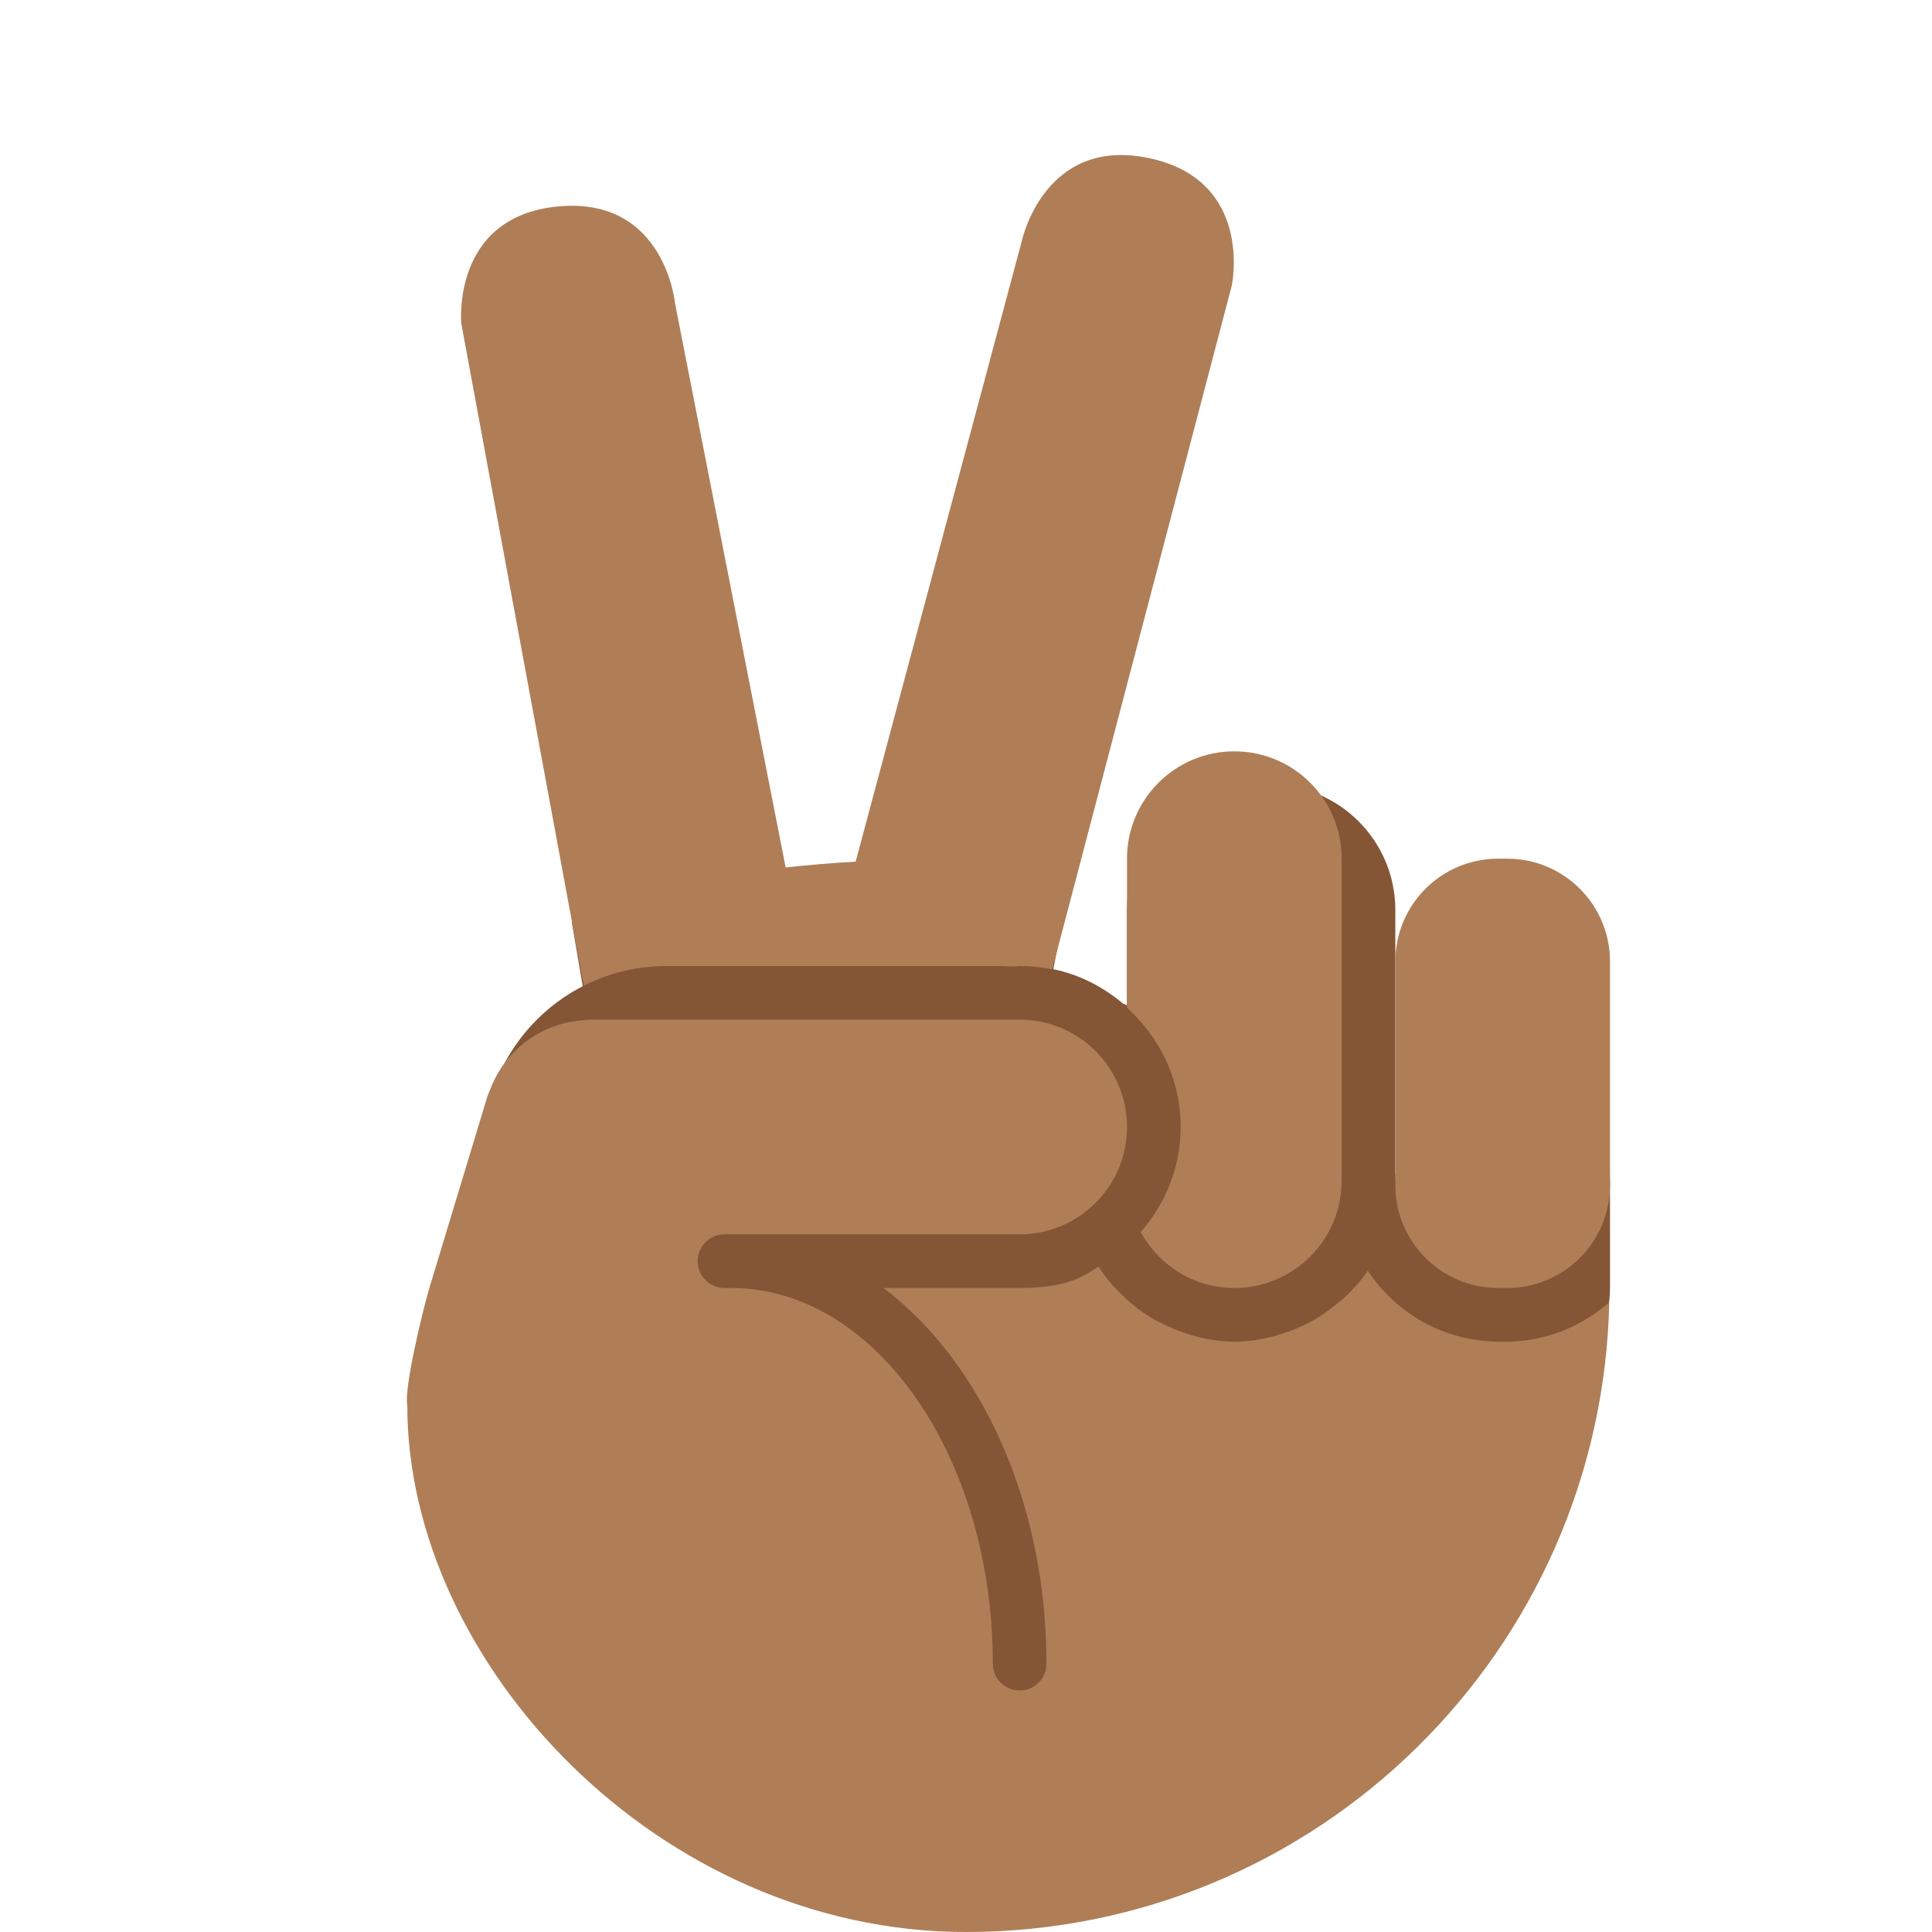
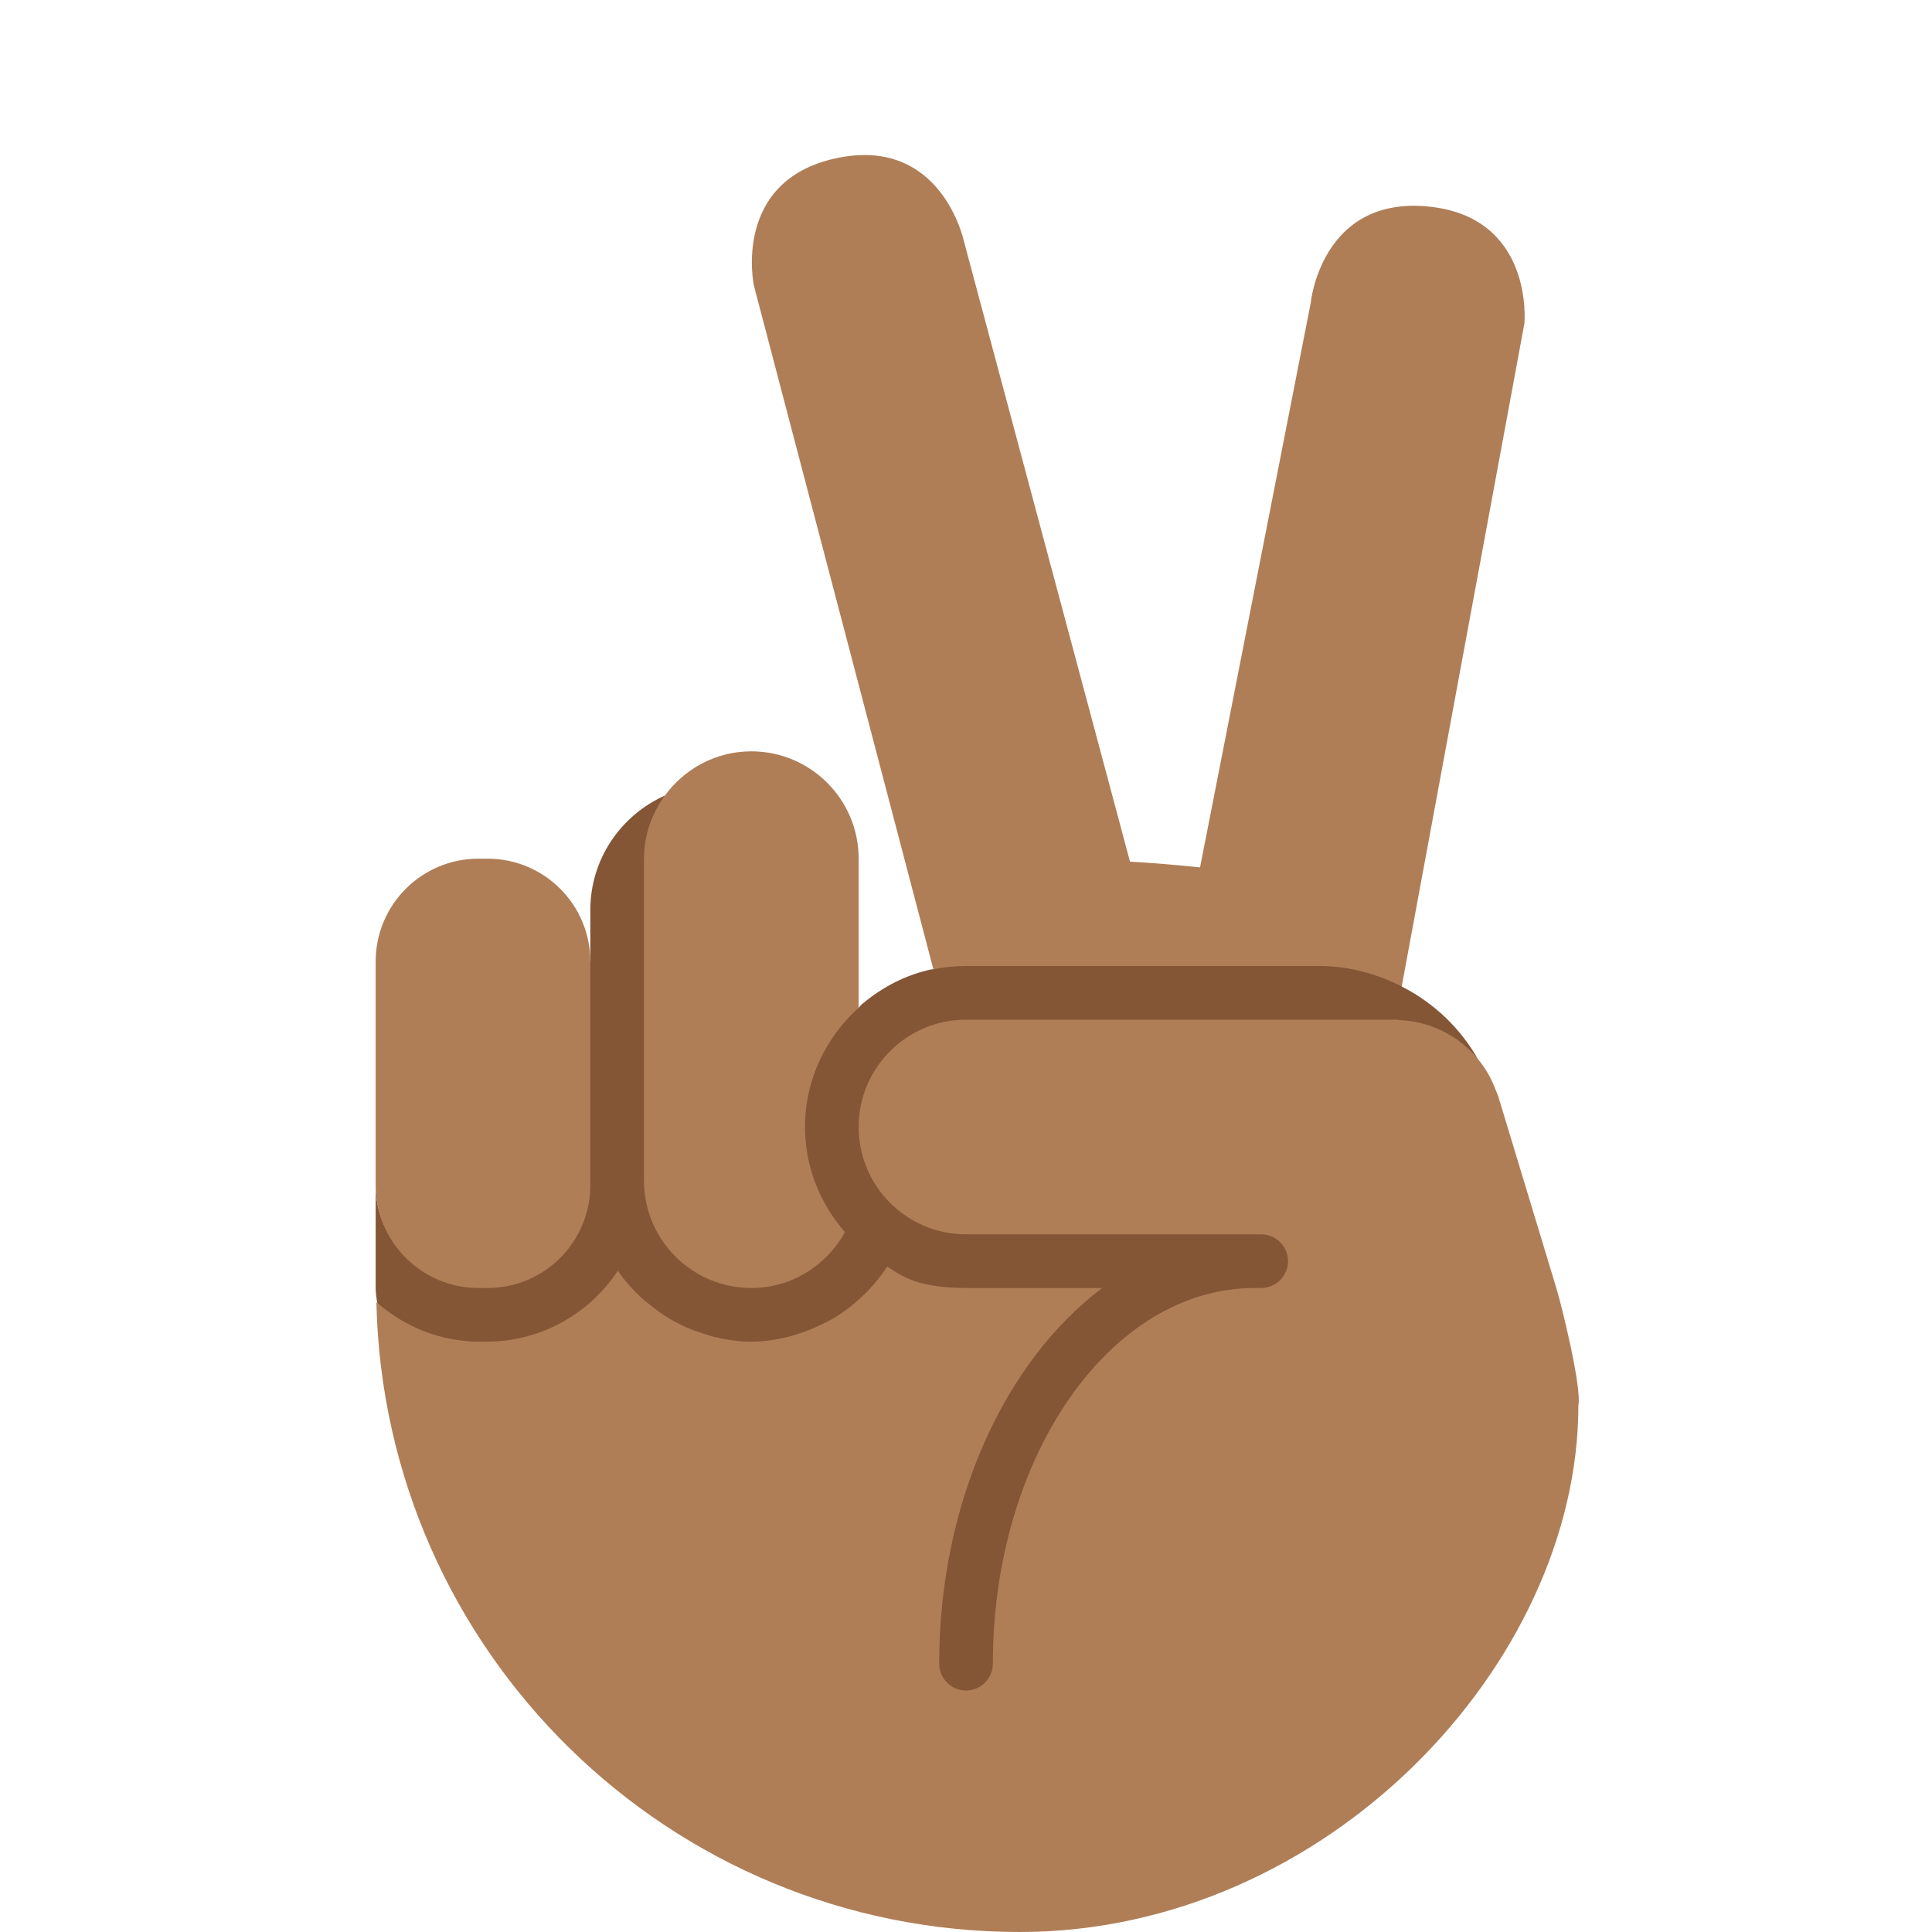
<svg xmlns="http://www.w3.org/2000/svg" viewBox="0 0 45 45" style="enable-background:new 0 0 45 45;" xml:space="preserve" version="1.1" id="svg2">
  <defs id="defs6">
    <clipPath id="clipPath16" clipPathUnits="userSpaceOnUse">
      <path id="path18" d="M 0,36 36,36 36,0 0,0 0,36 Z" />
    </clipPath>
  </defs>
  <g transform="matrix(1.25,0,0,-1.25,0,45)" id="g10">
    <g id="g12">
      <g clip-path="url(#clipPath16)" id="g14">
-         <g transform="translate(28,16)" id="g20">
-           <path id="path22" style="fill:#845636;fill-opacity:1;fill-rule:nonzero;stroke:none" d="m 0,0 c -1.104,0 -2,-0.895 -2,-2 l 0,5.043 c 0,1.29 -1.046,2.337 -2.337,2.337 l -0.326,0 C -5.954,5.38 -7,4.333 -7,3.043 L -7,1.267 C -7.026,1.282 -7.056,1.292 -7.082,1.306 -7.45,1.612 -7.886,1.841 -8.373,1.94 l 0.217,1.123 -9.188,-0.25 0.563,-3.313 0.823,-0.053 C -15.977,-0.689 -16,-0.826 -16,-0.969 l 0,-0.062 c 0,-0.413 0.085,-0.807 0.238,-1.164 C -15.914,-2.713 -16,-3.259 -16,-3.825 l 0,-2.35 c 0,-3.217 2.608,-5.825 5.826,-5.825 l 0.348,0 c 2.782,0 5.104,1.951 5.683,4.559 C -3.731,-7.785 -3.209,-8 -2.631,-8 l 0.262,0 c 1.183,0 2.156,0.87 2.332,2.004 C -0.024,-5.996 -0.013,-6 0,-6 c 1.105,0 2,0.896 2,2 l 0,2 C 2,-0.895 1.105,0 0,0" />
+         <g transform="translate(8.916,12.1094)" id="g20">
+           <path id="path22" style="fill:#845636;fill-opacity:1;fill-rule:nonzero;stroke:none" d="m 0,0 c 0,0 1.737,-0.109 1.94,1.808 l 0.016,4.161 0.128,0.005 0,0.96 c 0,0.952 0.572,1.768 1.389,2.132 C 3.231,8.736 3.19,1.891 3.19,1.891 3.19,0.786 3.979,0 5.084,0 5.839,0 6.349,0.314 6.69,0.932 6.232,1.458 5.956,2.138 5.956,2.891 c 0,1.312 0.781,2.14 1.128,2.221 0,0 0.056,0.07 0.082,0.084 0.368,0.306 0.804,0.535 1.291,0.635 l 0.02,-0.002 0.26,0.155 6.928,0 c 1.307,0 1.558,-0.486 1.538,-0.475 l 0.02,-0.011 c 0.591,-0.305 1.077,-0.772 1.404,-1.35 -0.025,0.031 -0.68,0.633 -1.543,0.633 -0.863,0 -8,0.047 -8,0.047 -1.105,0 -1.925,-0.833 -1.925,-1.937 0,-1.105 0.82,-1.922 1.925,-1.922 l 5.5,0.015 c 0.276,0 0.591,-0.317 0.591,-0.593 0,-0.277 -0.315,-0.578 -0.591,-0.578 0,0 -1.558,0.069 -2.847,-1.25 -1.209,-1.238 -2.078,-3.804 -2.078,-5.672 0,-0.277 -0.299,-0.578 -0.575,-0.578 -0.276,0 -0.581,0.301 -0.581,0.578 0,3.009 0.941,5.525 2.75,6.89 l -2.169,0 c -1,0 -1.273,0.244 -1.474,0.36 10e-4,-10e-4 -0.701,-1.36 -2.526,-1.36 -0.237,0 -1.628,0.047 -2.487,1.266 -1.125,-1.422 -2.576,-1.266 -2.576,-1.266 -0.733,0 -1.565,0.328 -1.909,0.834 -0.013,0.091 -0.028,0.181 -0.028,0.276 l 0,1.917 C -1.916,0.749 -1.059,0 0,0" />
        </g>
-         <g transform="translate(21.4131,33.0532)" id="g24">
-           <path id="path26" style="fill:#af7e57;fill-opacity:1;fill-rule:nonzero;stroke:none" d="m 0,0 c -1.956,0.416 -2.372,-1.54 -2.372,-1.54 l -3.097,-11.569 c -0.446,-0.024 -0.878,-0.063 -1.305,-0.107 l -2.061,10.512 c 0,0 -0.188,1.991 -2.18,1.804 -1.991,-0.188 -1.803,-2.179 -1.803,-2.179 l 2.342,-12.662 8.063,0.688 c 0.208,0 0.411,-0.022 0.607,-0.062 L 1.54,-2.372 c 0,0 0.416,1.957 -1.54,2.372" />
+         <g transform="translate(24.5811,18)" id="g24">
+           <path id="path26" style="fill:#af7e57;fill-opacity:1;fill-rule:nonzero;stroke:none" d="m 0,0 -6.162,0 -0.419,0 c -0.208,0 -0.411,-0.021 -0.608,-0.061 l -0.073,0.278 -3.272,12.464 c 0,0 -0.416,1.957 1.54,2.372 1.956,0.416 2.372,-1.54 2.372,-1.54 L -3.525,1.944 C -3.079,1.92 -2.647,1.881 -2.22,1.837 l 2.061,10.512 c 0,0 0.188,1.991 2.18,1.804 1.991,-0.188 1.803,-2.179 1.803,-2.179 L 1.759,0.813 1.538,-0.381 C 1.074,-0.146 0.556,0 0,0" />
        </g>
-         <g transform="translate(22,14.4199)" id="g28">
-           <path id="path30" style="fill:#845636;fill-opacity:1;fill-rule:nonzero;stroke:none" d="m 0,0 c 0,-1.889 -1.53,-3.42 -3.419,-3.42 l -6.162,0 C -11.469,-3.42 -13,-1.889 -13,0 l 0,0.16 c 0,1.889 1.531,3.42 3.419,3.42 l 6.162,0 C -1.53,3.58 0,2.049 0,0.16 L 0,0 Z" />
+         <g transform="translate(8.916,20)" id="g28">
+           <path id="path30" style="fill:#af7e57;fill-opacity:1;fill-rule:nonzero;stroke:none" d="m 0,0 0.168,0 c 1.059,0 1.916,-0.858 1.916,-1.917 l 0,-4.083 0,-0.083 C 2.084,-7.142 1.227,-8 0.168,-8 L 0,-8 c -1.059,0 -1.916,0.858 -1.916,1.917 l 0,0.083 0,4.083 C -1.916,-0.858 -1.059,0 0,0" />
        </g>
-         <g transform="translate(30,13.917)" id="g32">
-           <path id="path34" style="fill:#af7e57;fill-opacity:1;fill-rule:nonzero;stroke:none" d="m 0,0 c 0,-1.059 -0.857,-1.917 -1.916,-1.917 l -0.168,0 C -3.143,-1.917 -4,-1.059 -4,0 l 0,4.166 c 0,1.059 0.857,1.917 1.916,1.917 l 0.168,0 C -0.857,6.083 0,5.225 0,4.166 L 0,0 Z" />
+         <g transform="translate(15,15)" id="g32">
+           <path id="path34" style="fill:#af7e57;fill-opacity:1;fill-rule:nonzero;stroke:none" d="M 0,0 C 0,-0.753 0.287,-1.433 0.745,-1.959 0.404,-2.576 -0.245,-3 -1,-3 c -1.104,0 -2,0.896 -2,2 l 0,6 c 0,0.441 0.147,0.845 0.389,1.176 C -2.247,6.673 -1.664,7 -1,7 0.104,7 1,6.104 1,5 L 1,4.043 1,2.267 1,2.222 C 0.391,1.673 0,0.886 0,0" />
        </g>
-         <g transform="translate(23,22)" id="g36">
-           <path id="path38" style="fill:#af7e57;fill-opacity:1;fill-rule:nonzero;stroke:none" d="m 0,0 c -1.104,0 -2,-0.895 -2,-2 l 0,-2.778 C -1.391,-5.327 -1,-6.114 -1,-7 -1,-7.753 -1.287,-8.433 -1.745,-8.959 -1.404,-9.576 -0.755,-10 0,-10 c 1.105,0 2,0.896 2,2 l 0,6 C 2,-0.895 1.105,0 0,0" />
-         </g>
-         <g transform="translate(28.0625,11)" id="g40">
-           <path id="path42" style="fill:#af7e57;fill-opacity:1;fill-rule:nonzero;stroke:none" d="M 0,0 -0.125,0 C -1.149,0 -2.05,0.526 -2.575,1.322 -2.698,1.14 -2.846,0.977 -3.006,0.825 -3.055,0.779 -3.108,0.74 -3.161,0.697 -3.28,0.599 -3.404,0.509 -3.538,0.429 -3.604,0.39 -3.67,0.355 -3.739,0.32 -3.879,0.251 -4.024,0.195 -4.175,0.148 -4.242,0.128 -4.306,0.102 -4.375,0.087 -4.597,0.034 -4.825,0 -5.062,0 -5.299,0 -5.523,0.036 -5.743,0.089 -5.819,0.106 -5.892,0.131 -5.966,0.155 -6.102,0.199 -6.234,0.254 -6.361,0.316 -6.443,0.356 -6.524,0.393 -6.602,0.44 -6.766,0.54 -6.92,0.653 -7.061,0.781 -7.264,0.965 -7.445,1.168 -7.592,1.399 -7.591,1.4 -7.59,1.401 -7.589,1.402 -7.79,1.287 -8.063,1 -9.063,1 L -11.6,1 c 1.809,-1.365 3.037,-3.99 3.037,-7 0,-0.276 -0.223,-0.5 -0.5,-0.5 -0.276,0 -0.5,0.224 -0.5,0.5 0,3.859 -2.186,7 -4.875,7 l -0.125,0 c -0.276,0 -0.5,0.224 -0.5,0.5 0,0.276 0.224,0.5 0.5,0.5 l 1.5,0 4,0 c 1.105,0 2.001,0.896 2.001,2 0,1.105 -0.896,2 -2.001,2 l -7.999,0 c -0.033,0 -0.063,-0.008 -0.095,-0.01 -0.072,-0.003 -0.144,-0.01 -0.216,-0.021 -0.062,-0.01 -0.122,-0.022 -0.182,-0.037 -0.063,-0.017 -0.125,-0.036 -0.186,-0.058 -0.062,-0.022 -0.122,-0.047 -0.181,-0.075 -0.057,-0.028 -0.111,-0.058 -0.165,-0.09 -0.056,-0.033 -0.109,-0.067 -0.161,-0.106 -0.052,-0.039 -0.102,-0.08 -0.15,-0.124 -0.046,-0.042 -0.09,-0.084 -0.132,-0.13 -0.046,-0.049 -0.087,-0.1 -0.128,-0.154 -0.038,-0.05 -0.073,-0.102 -0.106,-0.156 -0.034,-0.056 -0.064,-0.112 -0.093,-0.171 -0.03,-0.061 -0.056,-0.125 -0.08,-0.19 -0.011,-0.032 -0.028,-0.06 -0.039,-0.093 L -20.062,1 c -0.103,-0.335 -0.479,-1.871 -0.411,-2.191 0,-4.809 4.696,-9.809 10.41,-9.809 6.538,0 11.844,5.231 11.987,11.734 C 1.407,0.283 0.739,0 0,0" />
+         <g transform="translate(9.0625,11)" id="g36">
+           <path id="path38" style="fill:#af7e57;fill-opacity:1;fill-rule:nonzero;stroke:none" d="M 0,0 C 1.024,0 1.925,0.526 2.45,1.322 2.573,1.14 2.721,0.977 2.881,0.825 2.93,0.779 2.983,0.74 3.036,0.697 3.155,0.599 3.279,0.509 3.413,0.429 3.479,0.39 3.545,0.354 3.614,0.32 3.754,0.251 3.899,0.195 4.05,0.148 4.117,0.128 4.181,0.103 4.25,0.087 4.472,0.034 4.7,0 4.937,0 5.174,0 5.398,0.036 5.618,0.089 5.694,0.106 5.767,0.131 5.841,0.155 5.977,0.199 6.109,0.254 6.236,0.316 6.318,0.356 6.399,0.393 6.477,0.44 6.641,0.54 6.795,0.653 6.937,0.781 7.139,0.965 7.32,1.168 7.467,1.399 7.466,1.4 7.465,1.401 7.464,1.402 7.665,1.287 7.937,1 8.938,1 l 2.537,0 C 9.666,-0.365 8.438,-2.99 8.438,-6 c 0,-0.276 0.223,-0.5 0.5,-0.5 0.276,0 0.5,0.224 0.5,0.5 0,3.859 2.187,7 4.875,7 l 0.125,0 c 0.276,0 0.5,0.224 0.5,0.5 0,0.276 -0.224,0.5 -0.5,0.5 l -1.5,0 -4,0 C 7.833,2 6.937,2.896 6.937,4 c 0,1.104 0.896,2 2.001,2 l 7.999,0 C 16.97,6 17,5.992 17.032,5.99 17.104,5.987 17.176,5.981 17.248,5.969 17.31,5.959 17.37,5.947 17.43,5.932 c 0.063,-0.017 0.125,-0.035 0.186,-0.058 0.062,-0.022 0.122,-0.047 0.181,-0.075 0.057,-0.027 0.111,-0.058 0.165,-0.09 0.056,-0.033 0.109,-0.067 0.161,-0.106 0.052,-0.038 0.102,-0.08 0.15,-0.124 0.046,-0.042 0.09,-0.084 0.132,-0.13 0.027,-0.029 0.051,-0.061 0.076,-0.091 0.017,-0.021 0.035,-0.041 0.052,-0.063 0.038,-0.05 0.073,-0.102 0.106,-0.156 0.034,-0.056 0.064,-0.112 0.093,-0.171 0.03,-0.061 0.056,-0.125 0.08,-0.19 0.011,-0.031 0.028,-0.06 0.039,-0.093 L 19.937,1 C 20.04,0.665 20.416,-0.871 20.348,-1.191 20.348,-6 15.652,-11 9.938,-11 3.4,-11 -1.906,-5.769 -2.049,0.734 -2.044,0.731 -2.039,0.728 -2.035,0.724 -1.52,0.279 -0.858,0 -0.125,0 L 0,0 Z" />
        </g>
      </g>
    </g>
  </g>
</svg>
